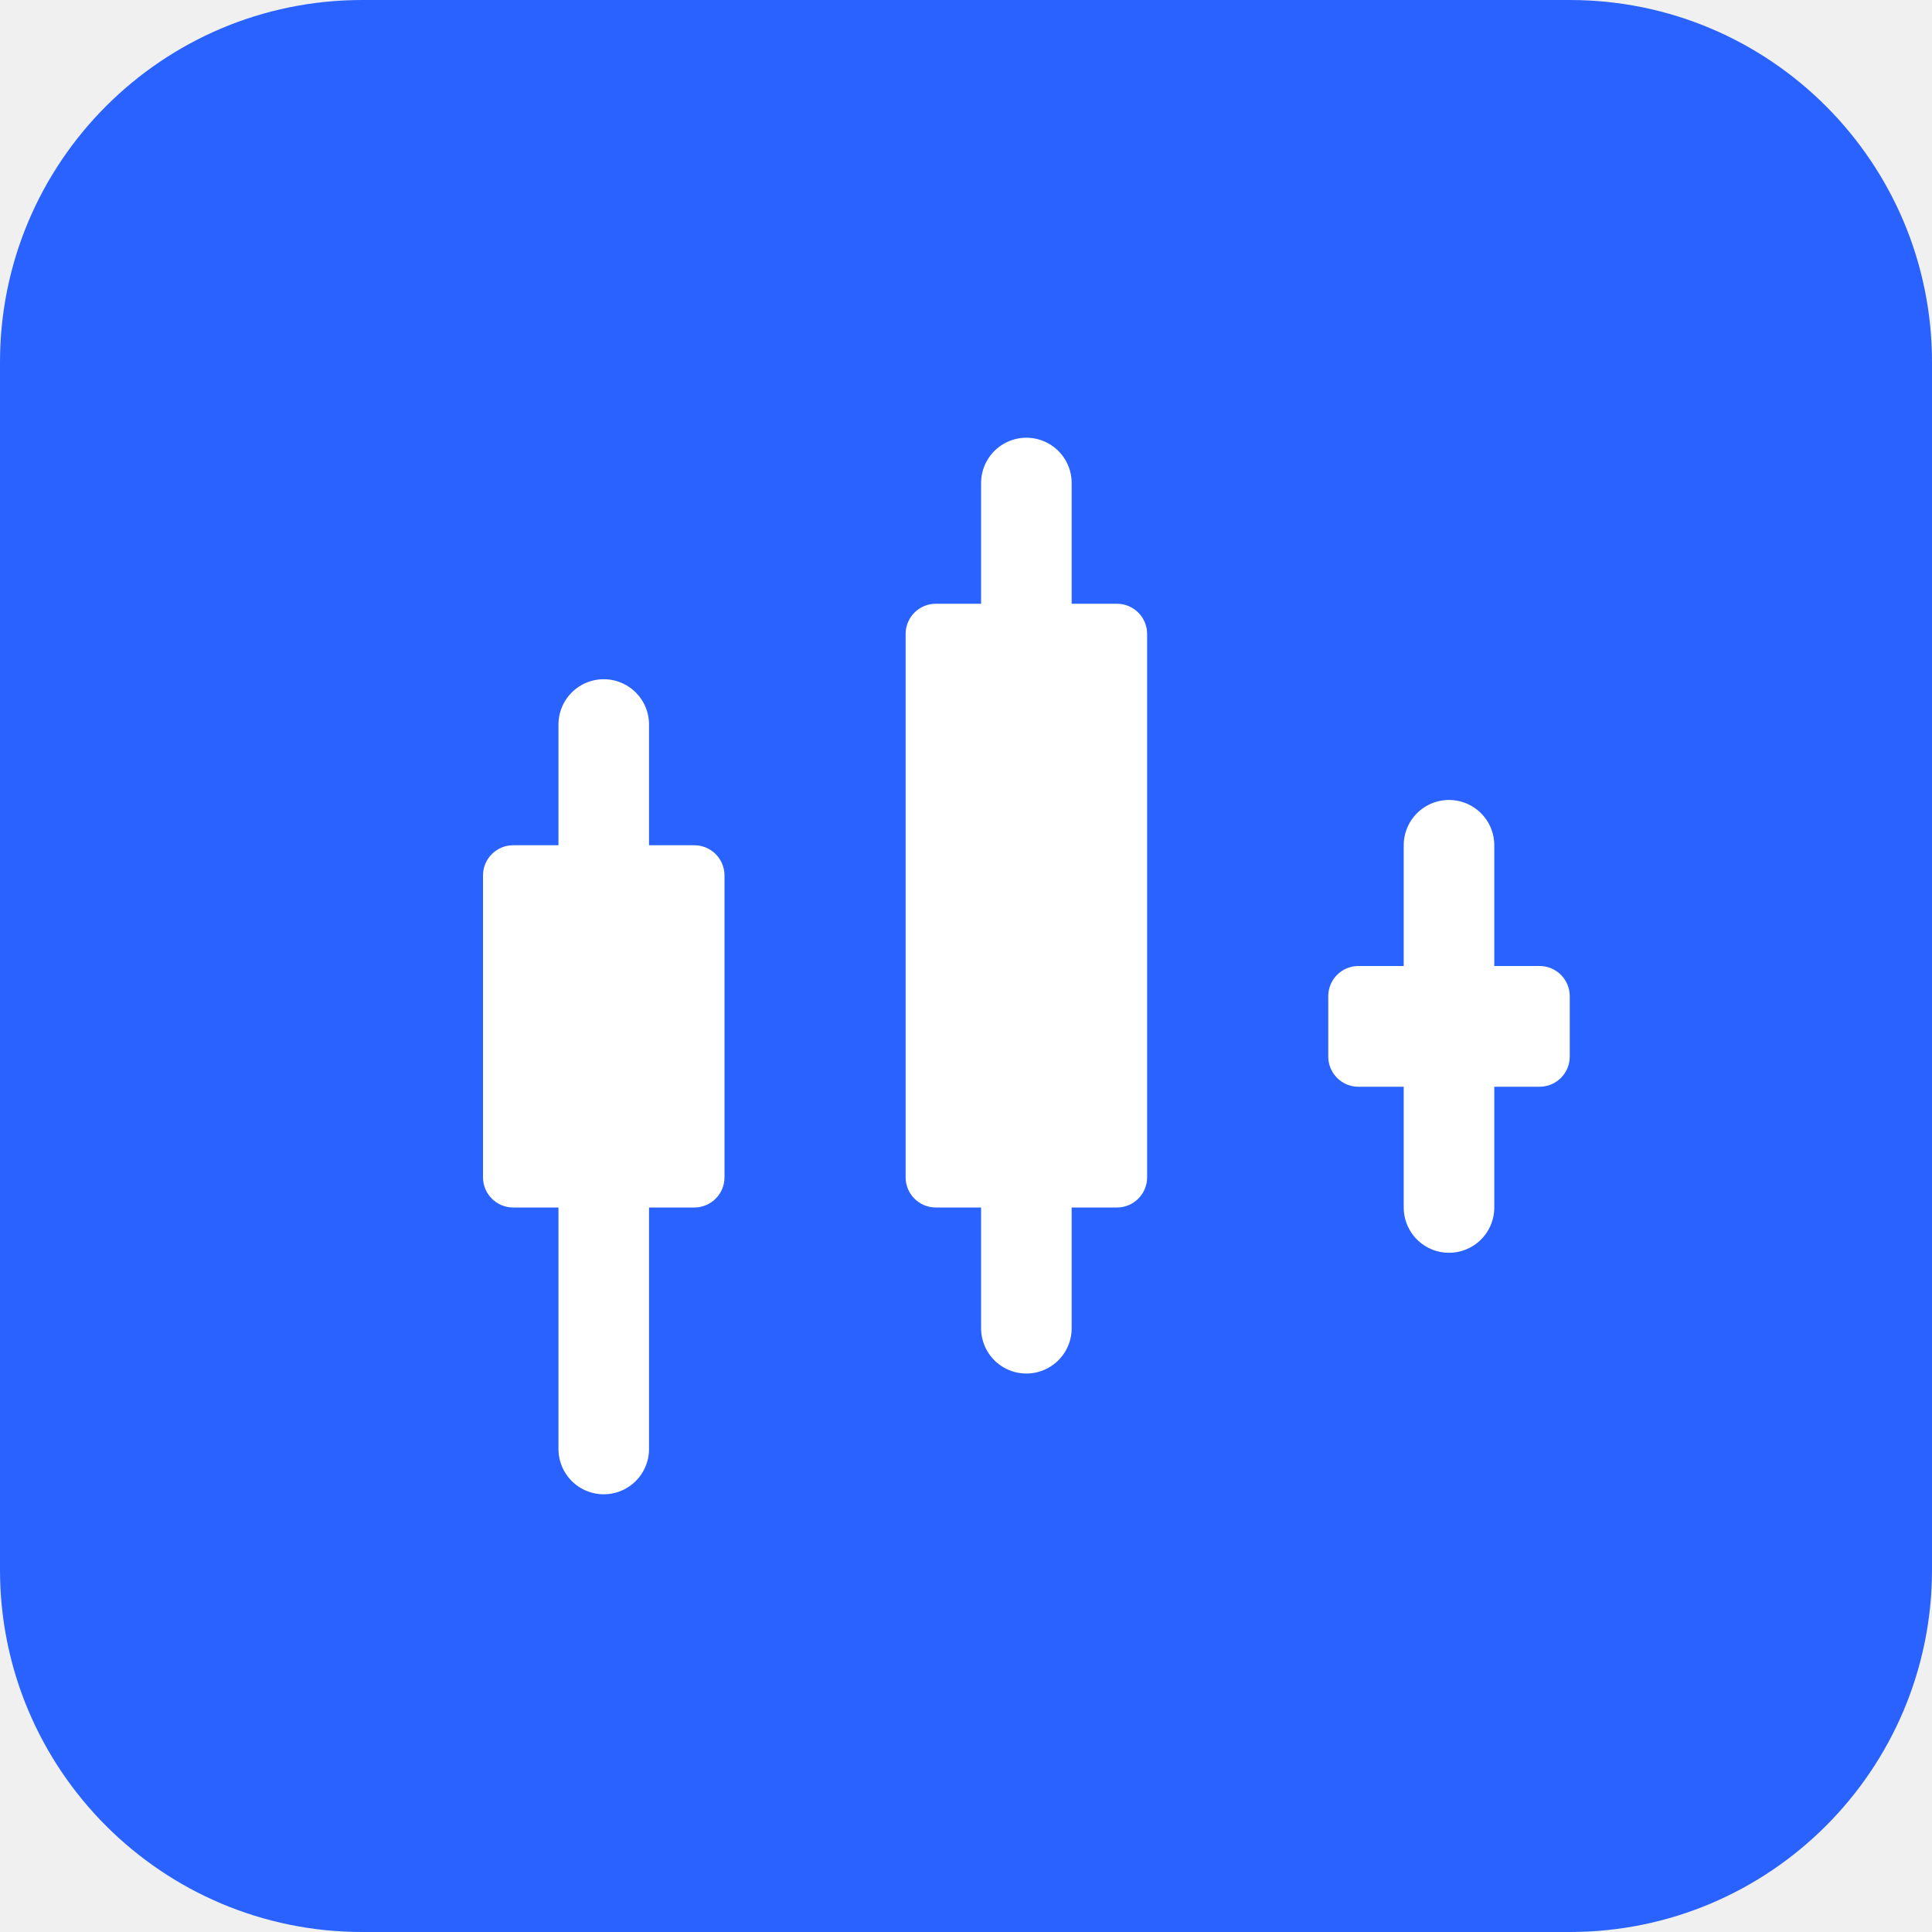
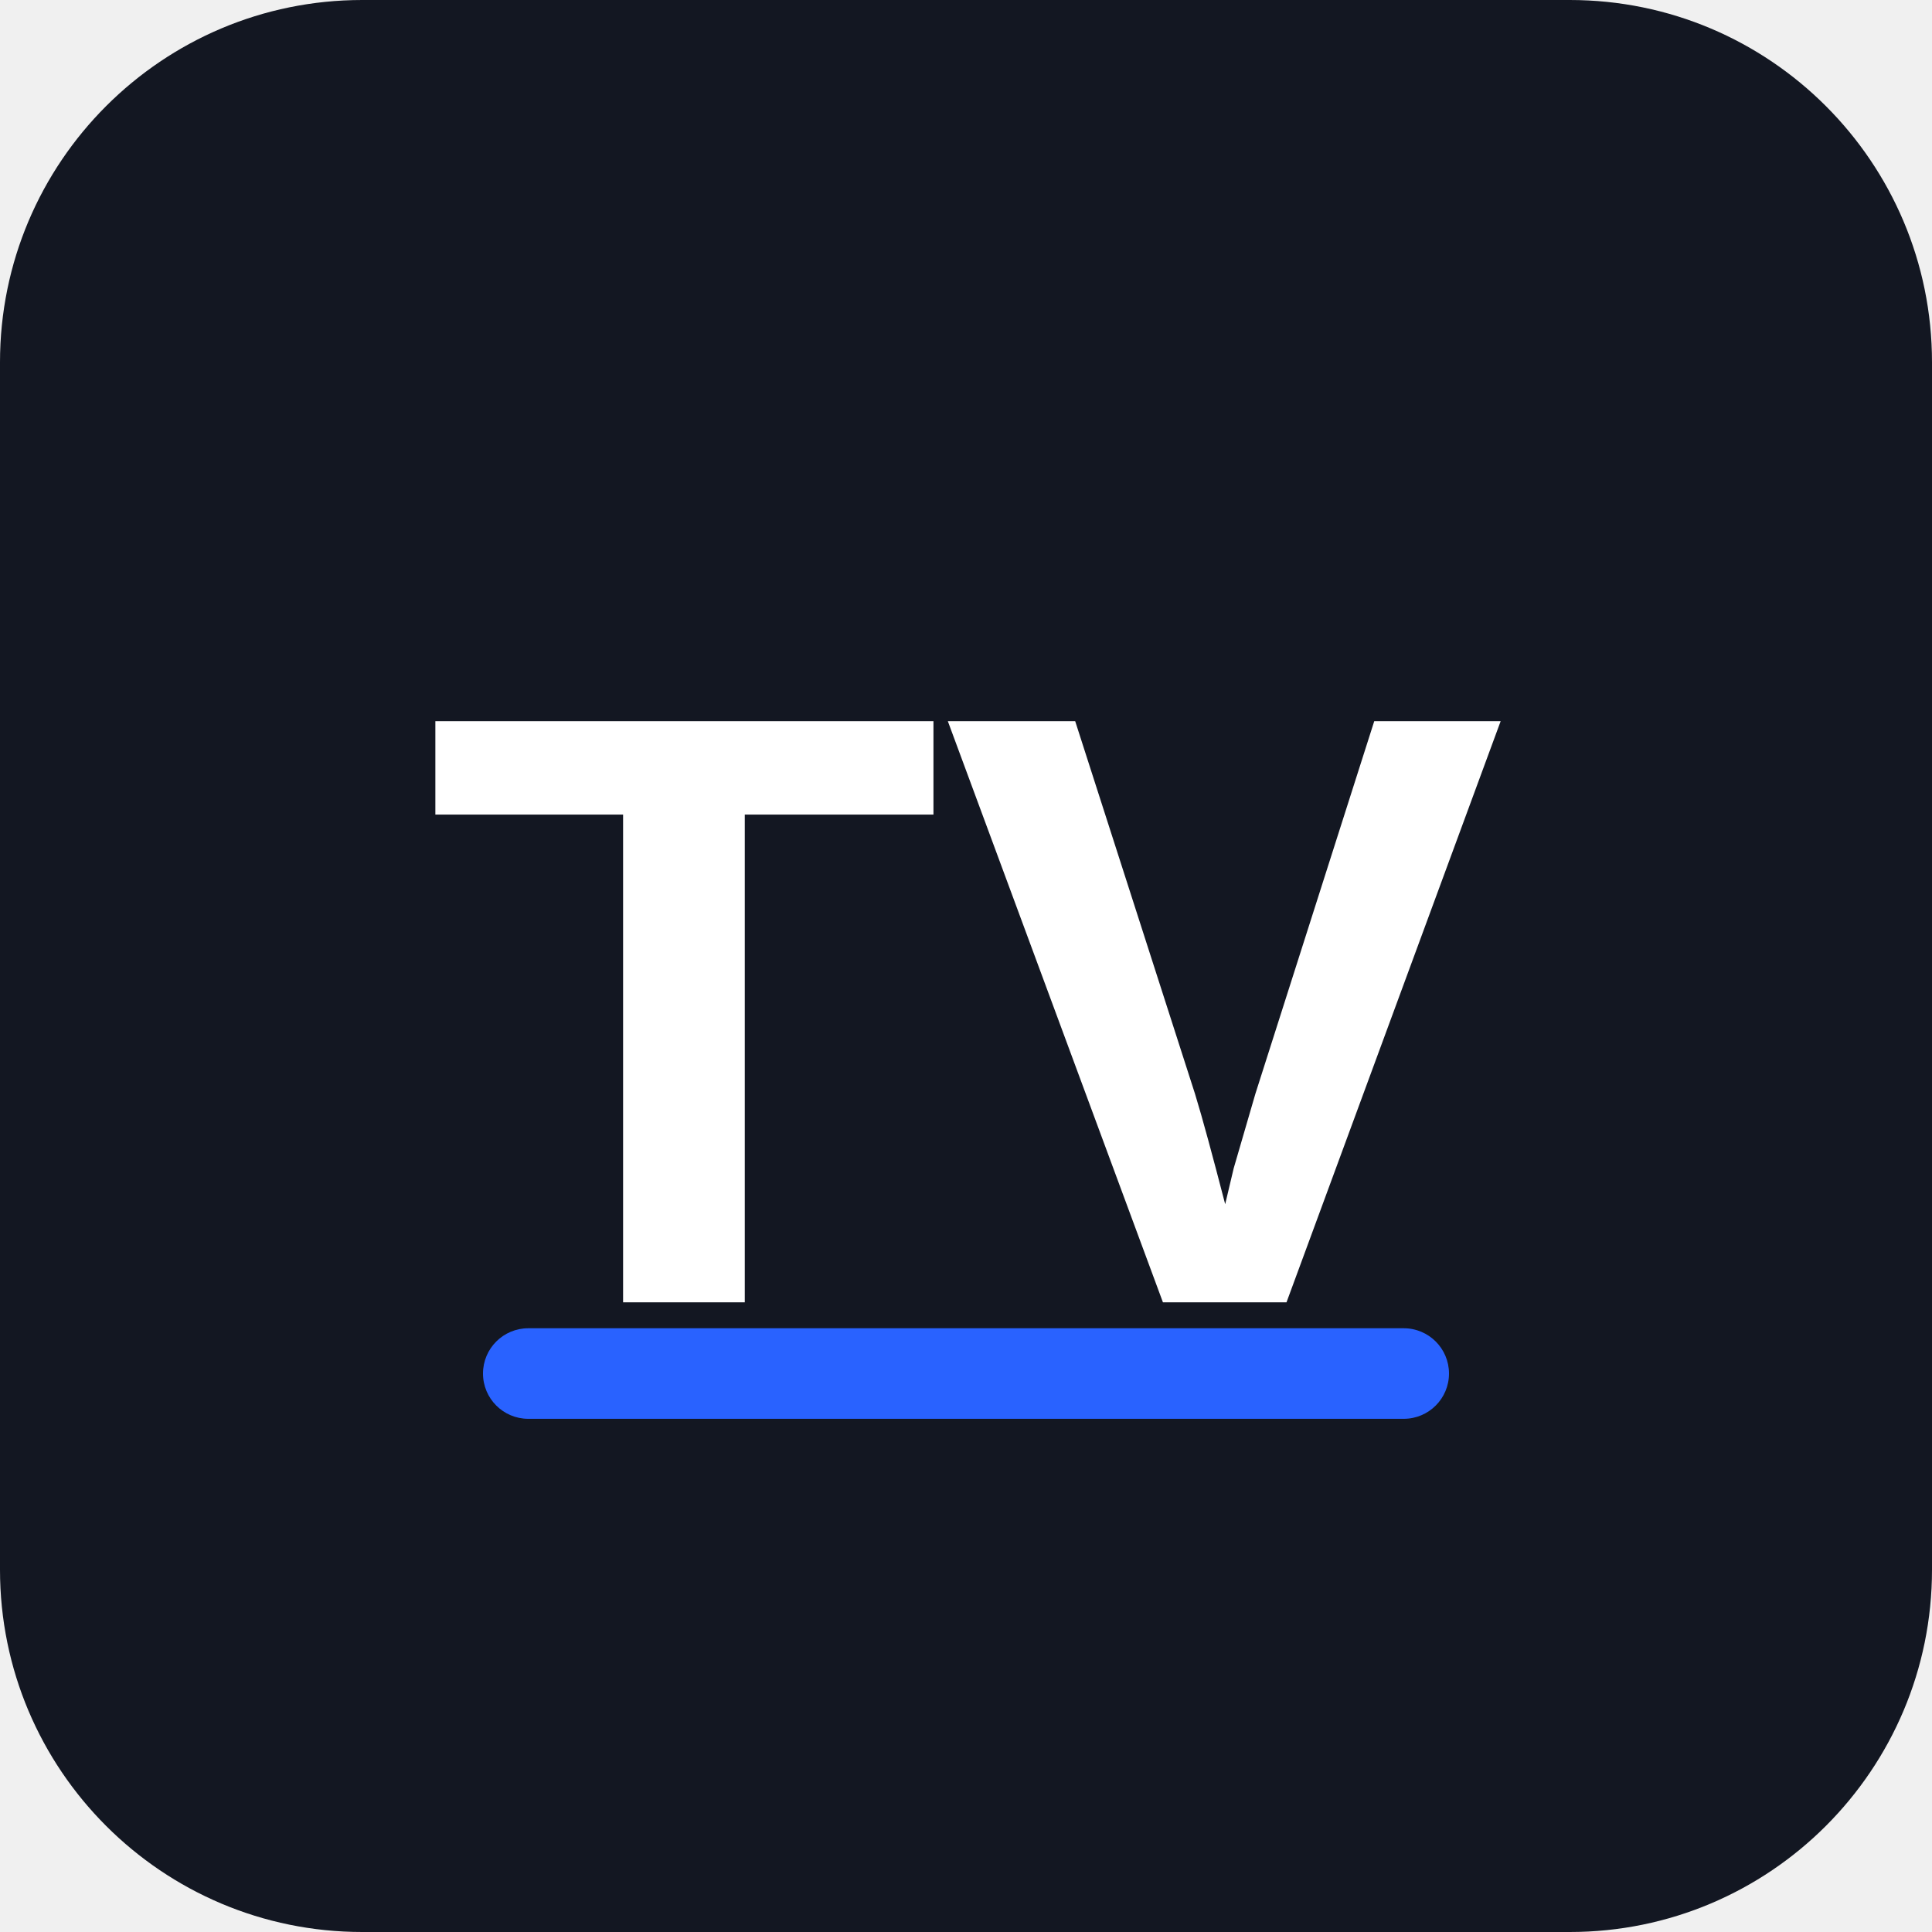
<svg xmlns="http://www.w3.org/2000/svg" viewBox="0 0 32 32">
-   <rect width="32" height="32" rx="6" fill="#2962ff" />
-   <line x1="10" y1="12" x2="10" y2="24" stroke="#ffffff" stroke-width="1.5" stroke-linecap="round" />
-   <rect x="8" y="14" width="4" height="6" fill="#ffffff" rx="0.5" />
-   <line x1="17" y1="8" x2="17" y2="22" stroke="#ffffff" stroke-width="1.5" stroke-linecap="round" />
-   <rect x="15" y="10" width="4" height="10" fill="#ffffff" rx="0.5" />
-   <line x1="24" y1="14" x2="24" y2="20" stroke="#ffffff" stroke-width="1.5" stroke-linecap="round" />
-   <rect x="22" y="16" width="4" height="2" fill="#ffffff" rx="0.5" />
+   <rect width="32" height="32" rx="6" fill="#131722" />
+   <text x="50%" y="55%" dominant-baseline="middle" text-anchor="middle" fill="#ffffff" font-family="Arial, Helvetica, sans-serif" font-weight="900" font-size="14">
+     TV
+   </text>
+   <rect x="8" y="22" width="16" height="1.5" fill="#2962ff" rx="0.75" />
</svg>
